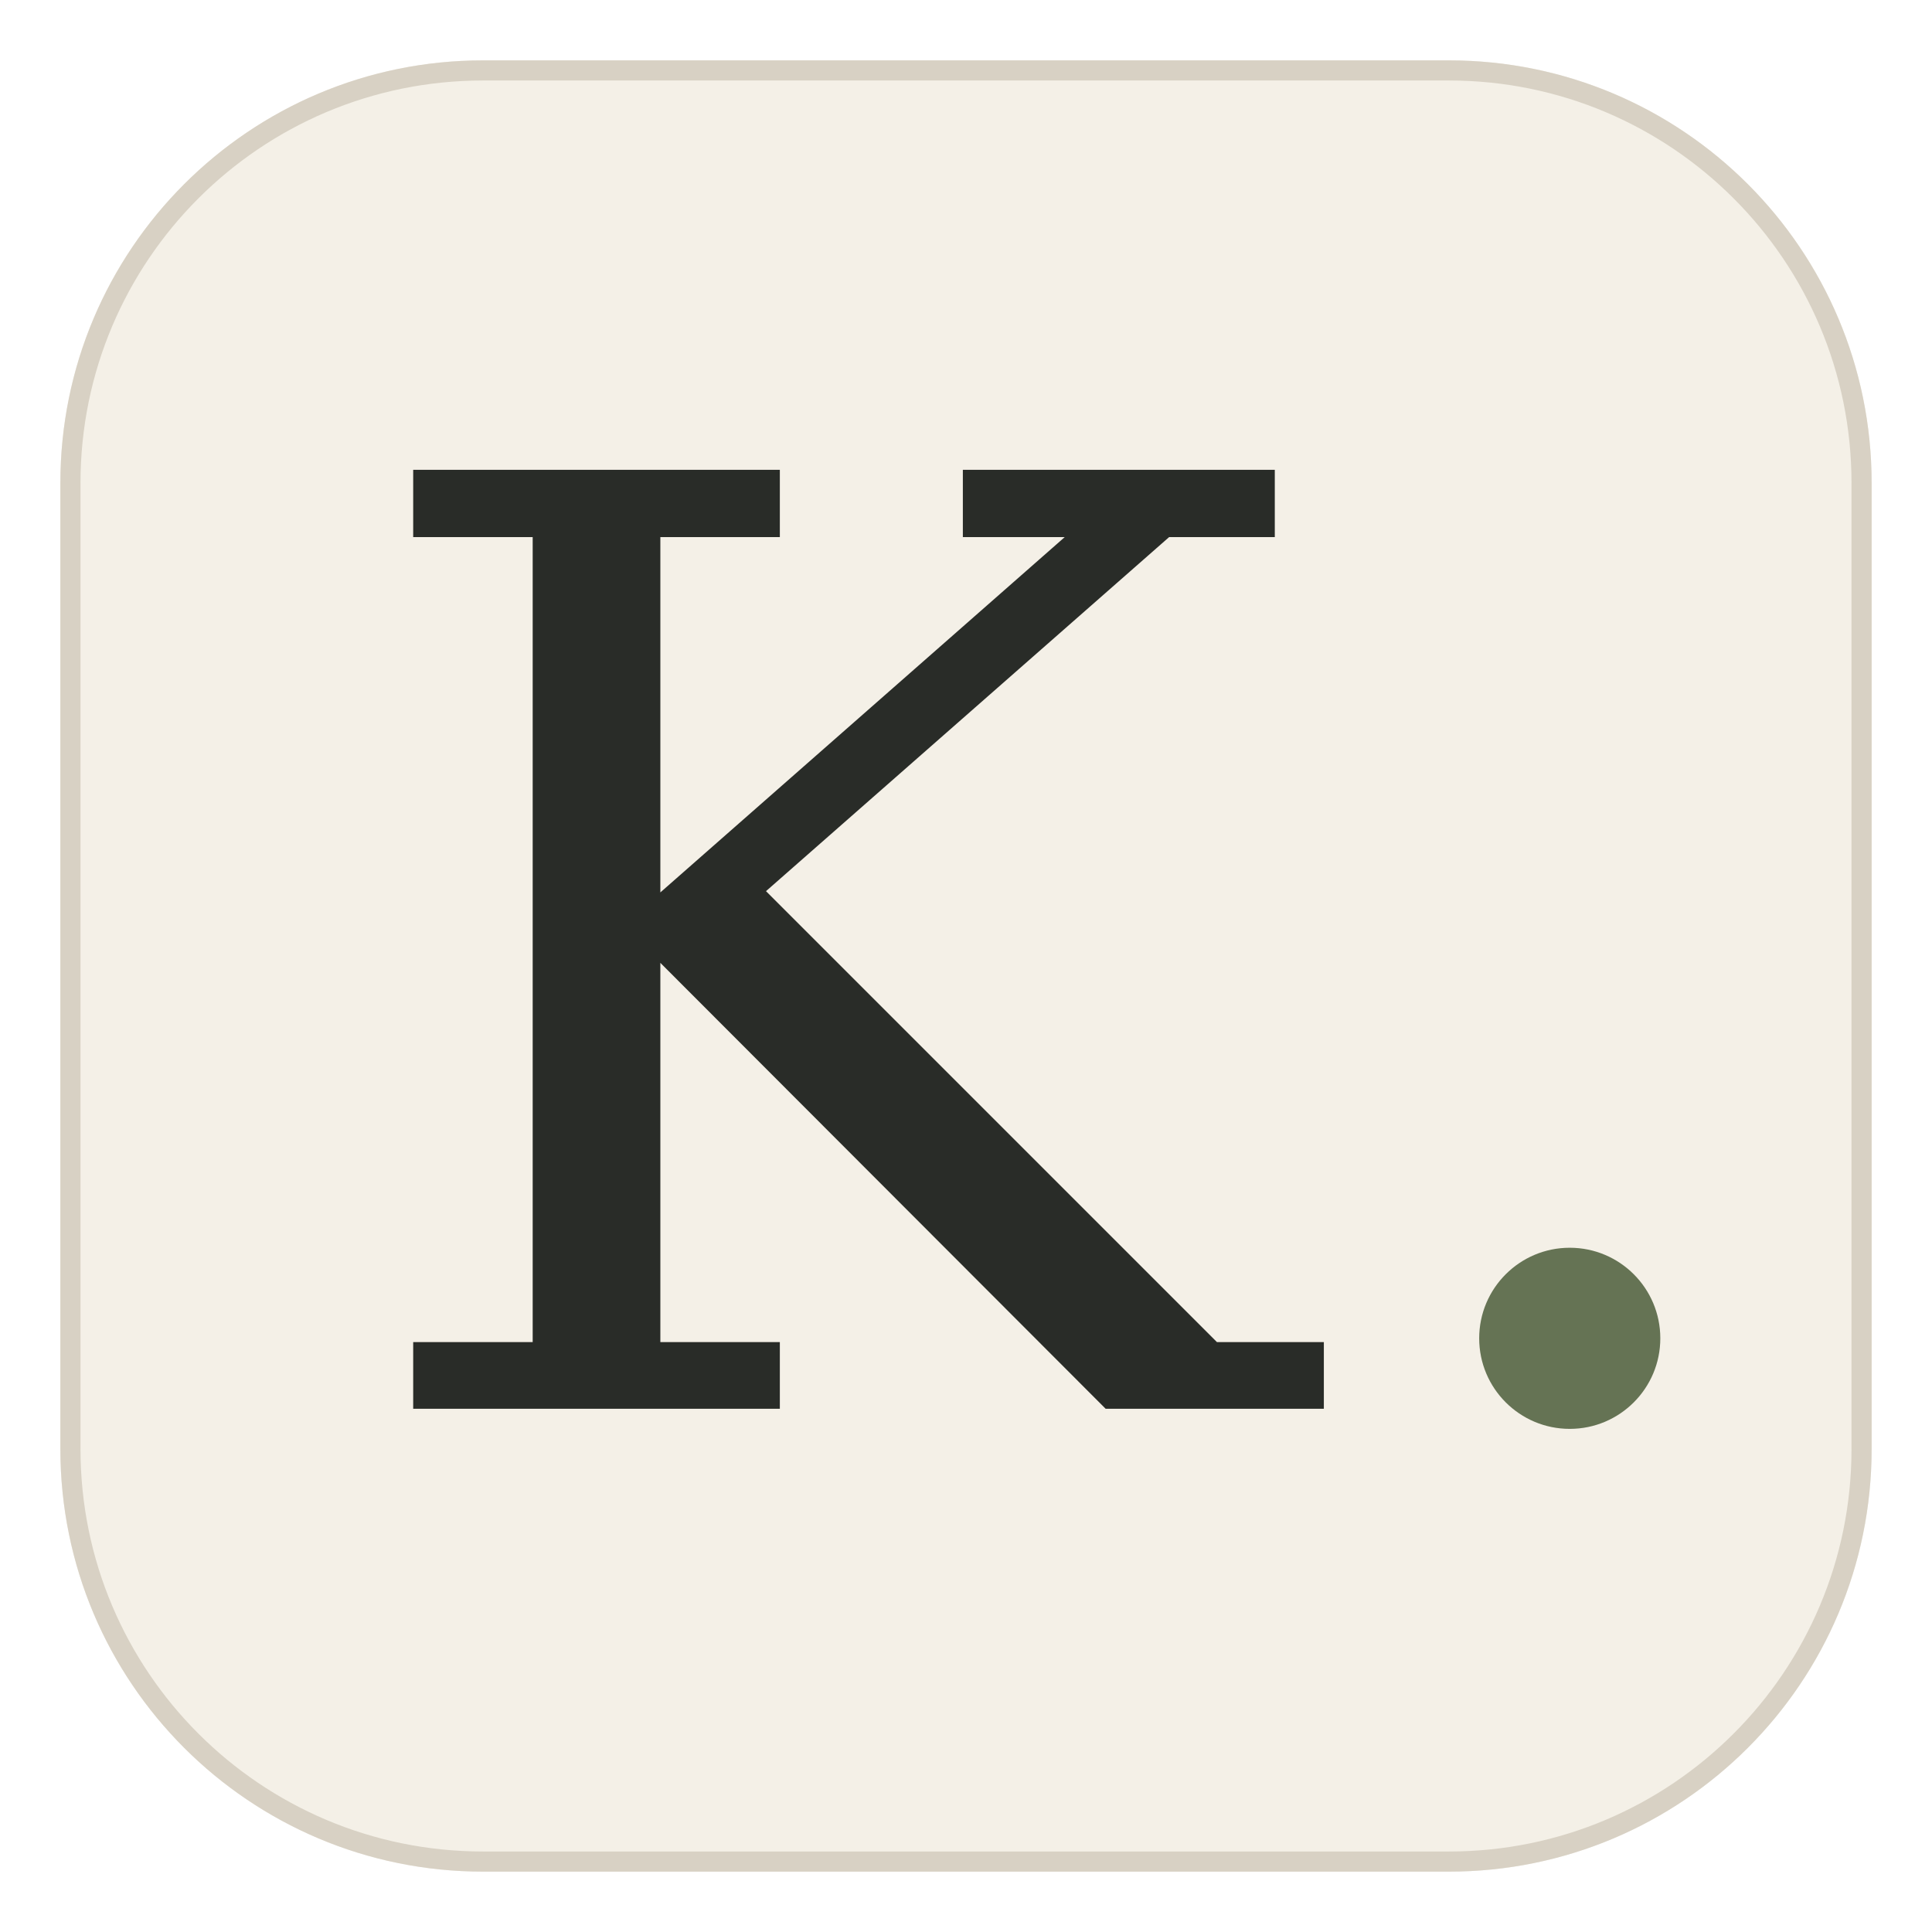
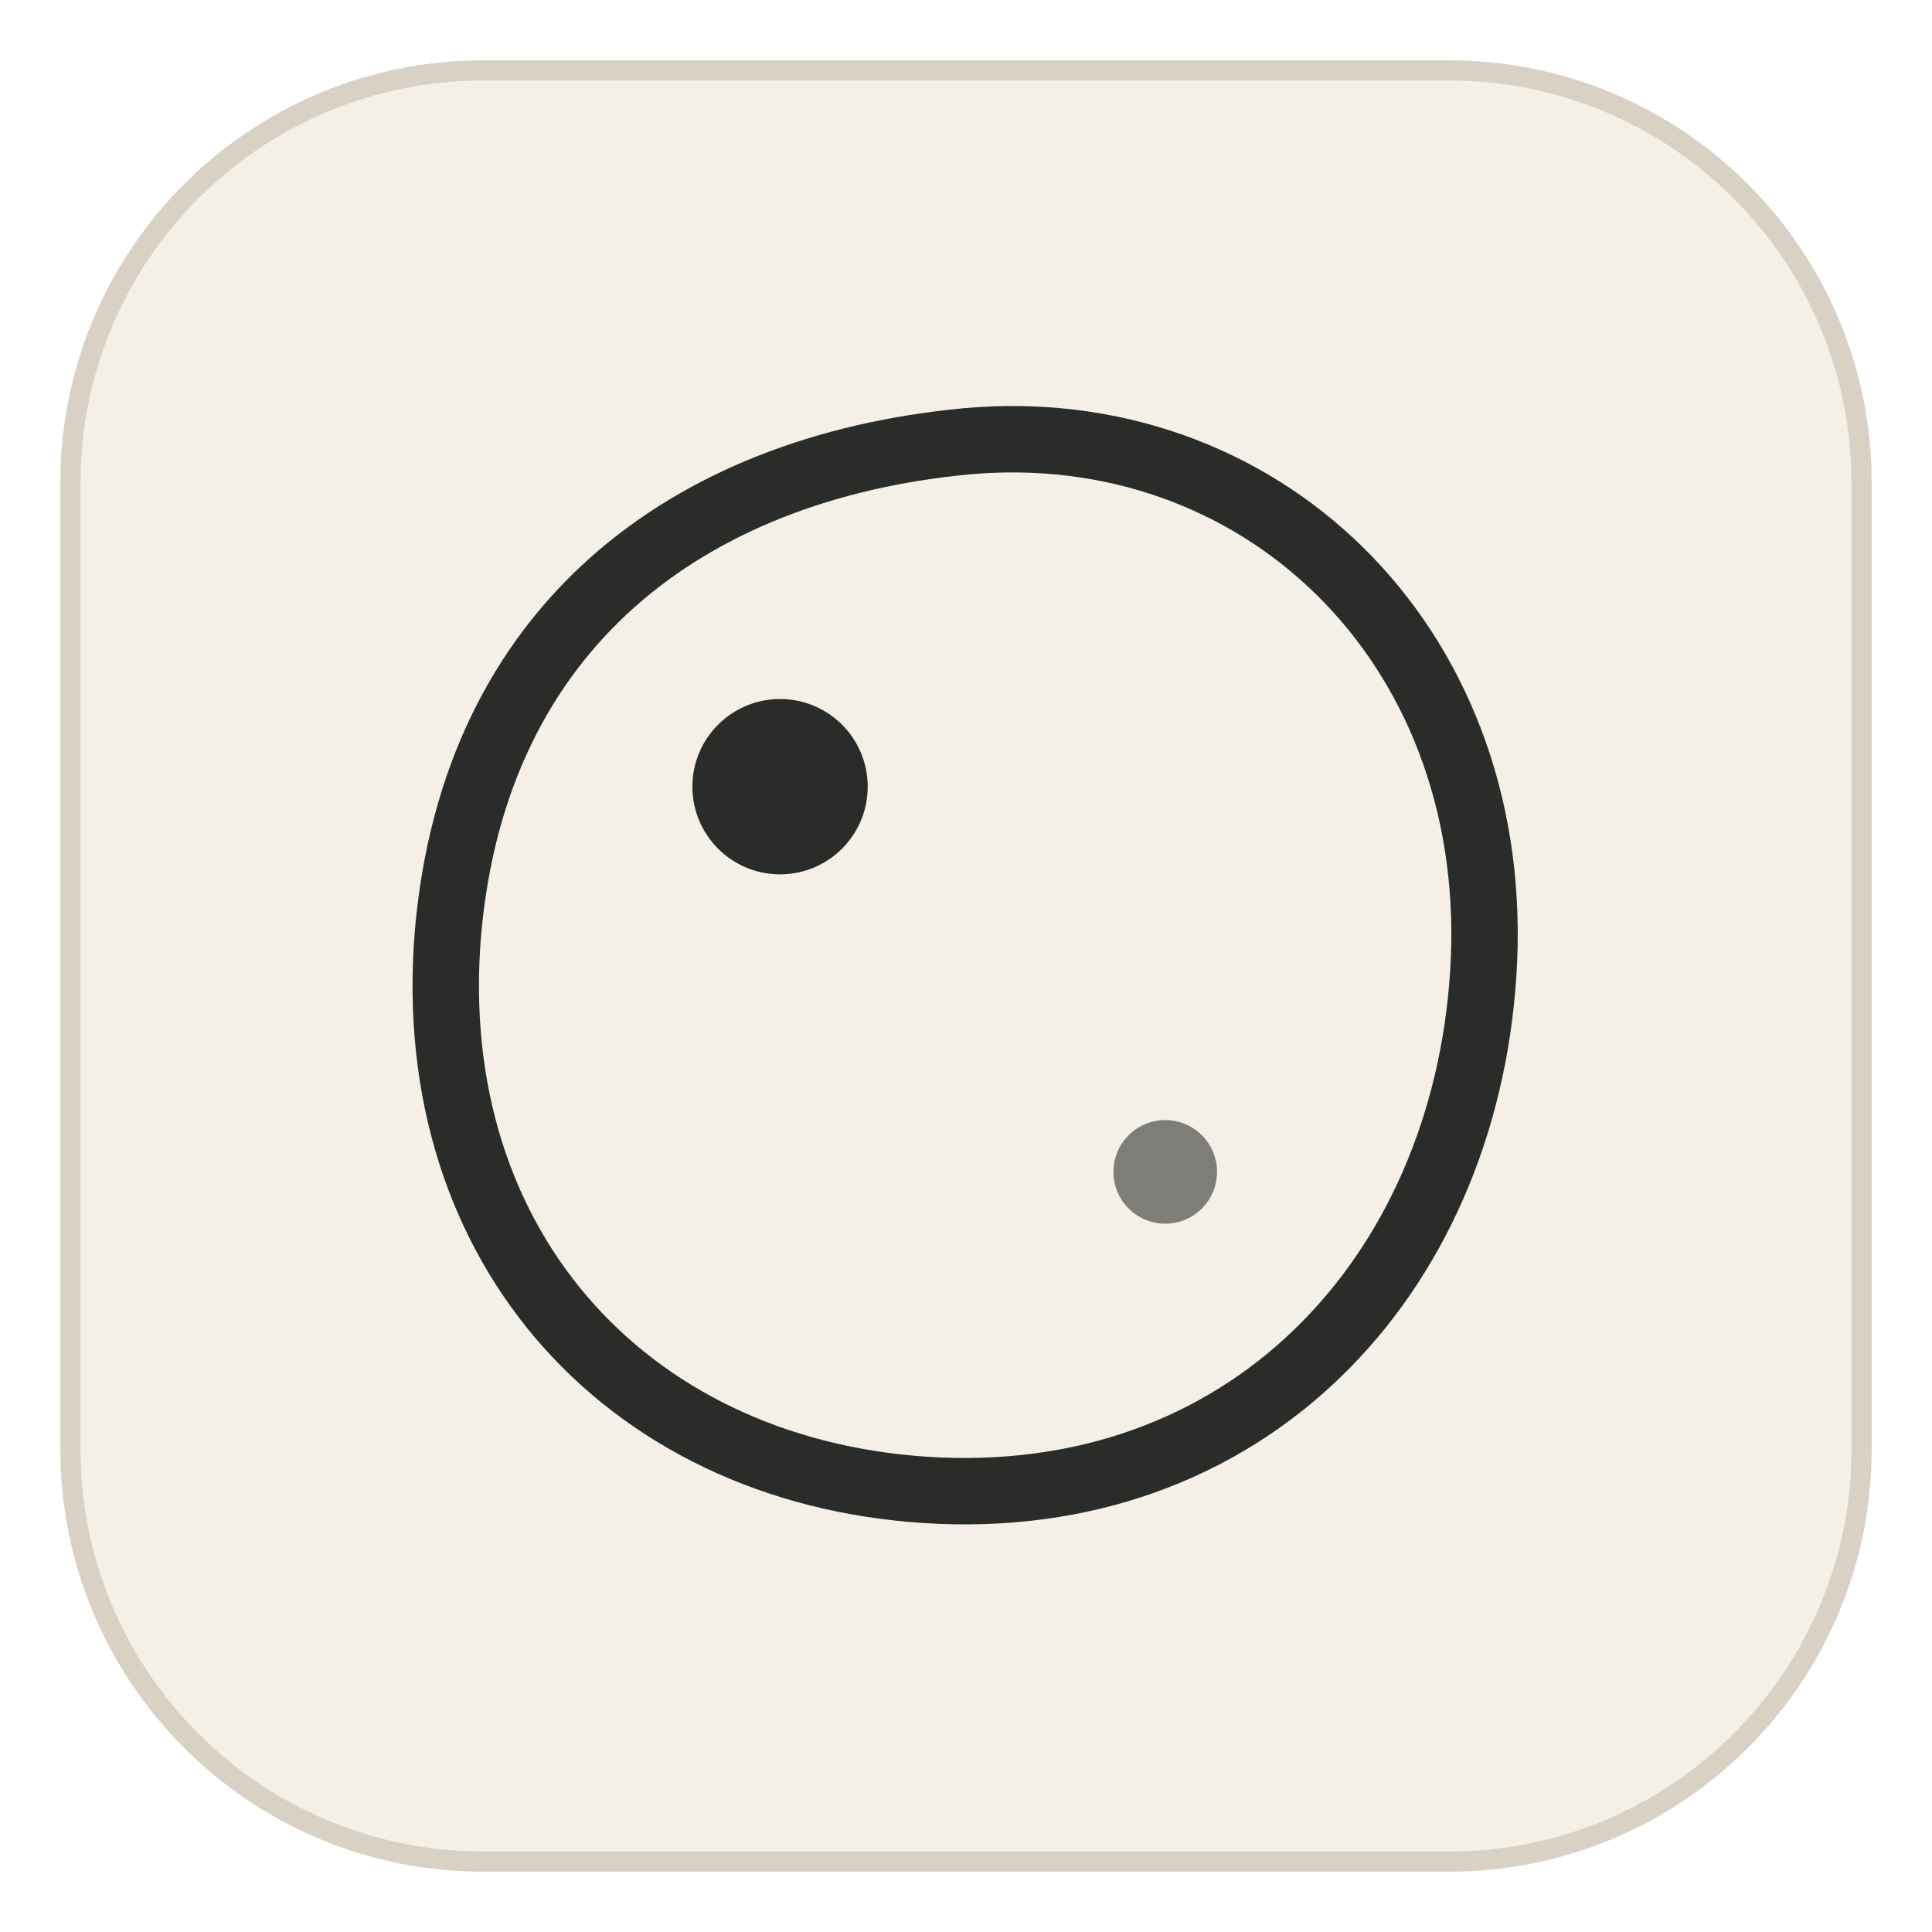
<svg xmlns="http://www.w3.org/2000/svg" width="96" height="96" viewBox="0 0 96 96">
  <rect x="3" y="3" width="90" height="90" rx="21" fill="#f4f0e7" />
  <rect x="3.5" y="3.5" width="89" height="89" rx="20.5" fill="none" stroke="#d8d1c4" />
-   <text x="17" y="70" font-family="Georgia, 'DejaVu Serif', serif" font-size="64" fill="#292c28">K</text>
-   <circle cx="78" cy="66.5" r="4.5" fill="#657354" />
+   <g transform="translate(48 48) scale(0.66) translate(-48 -47.5)" fill="#292c28">
+     <path d="M48 8C70 6 88 23 87 47C86 70 70 88 46 87C23 86 7 69 9 45C11 22 27 10 48 8Z" fill="none" stroke="#292c28" stroke-width="5" stroke-linejoin="round" />
+     <circle cx="34" cy="34" r="6.6" />
+     <circle cx="63" cy="63" r="3.9" fill-opacity="0.58" />
+   </g>
</svg>
